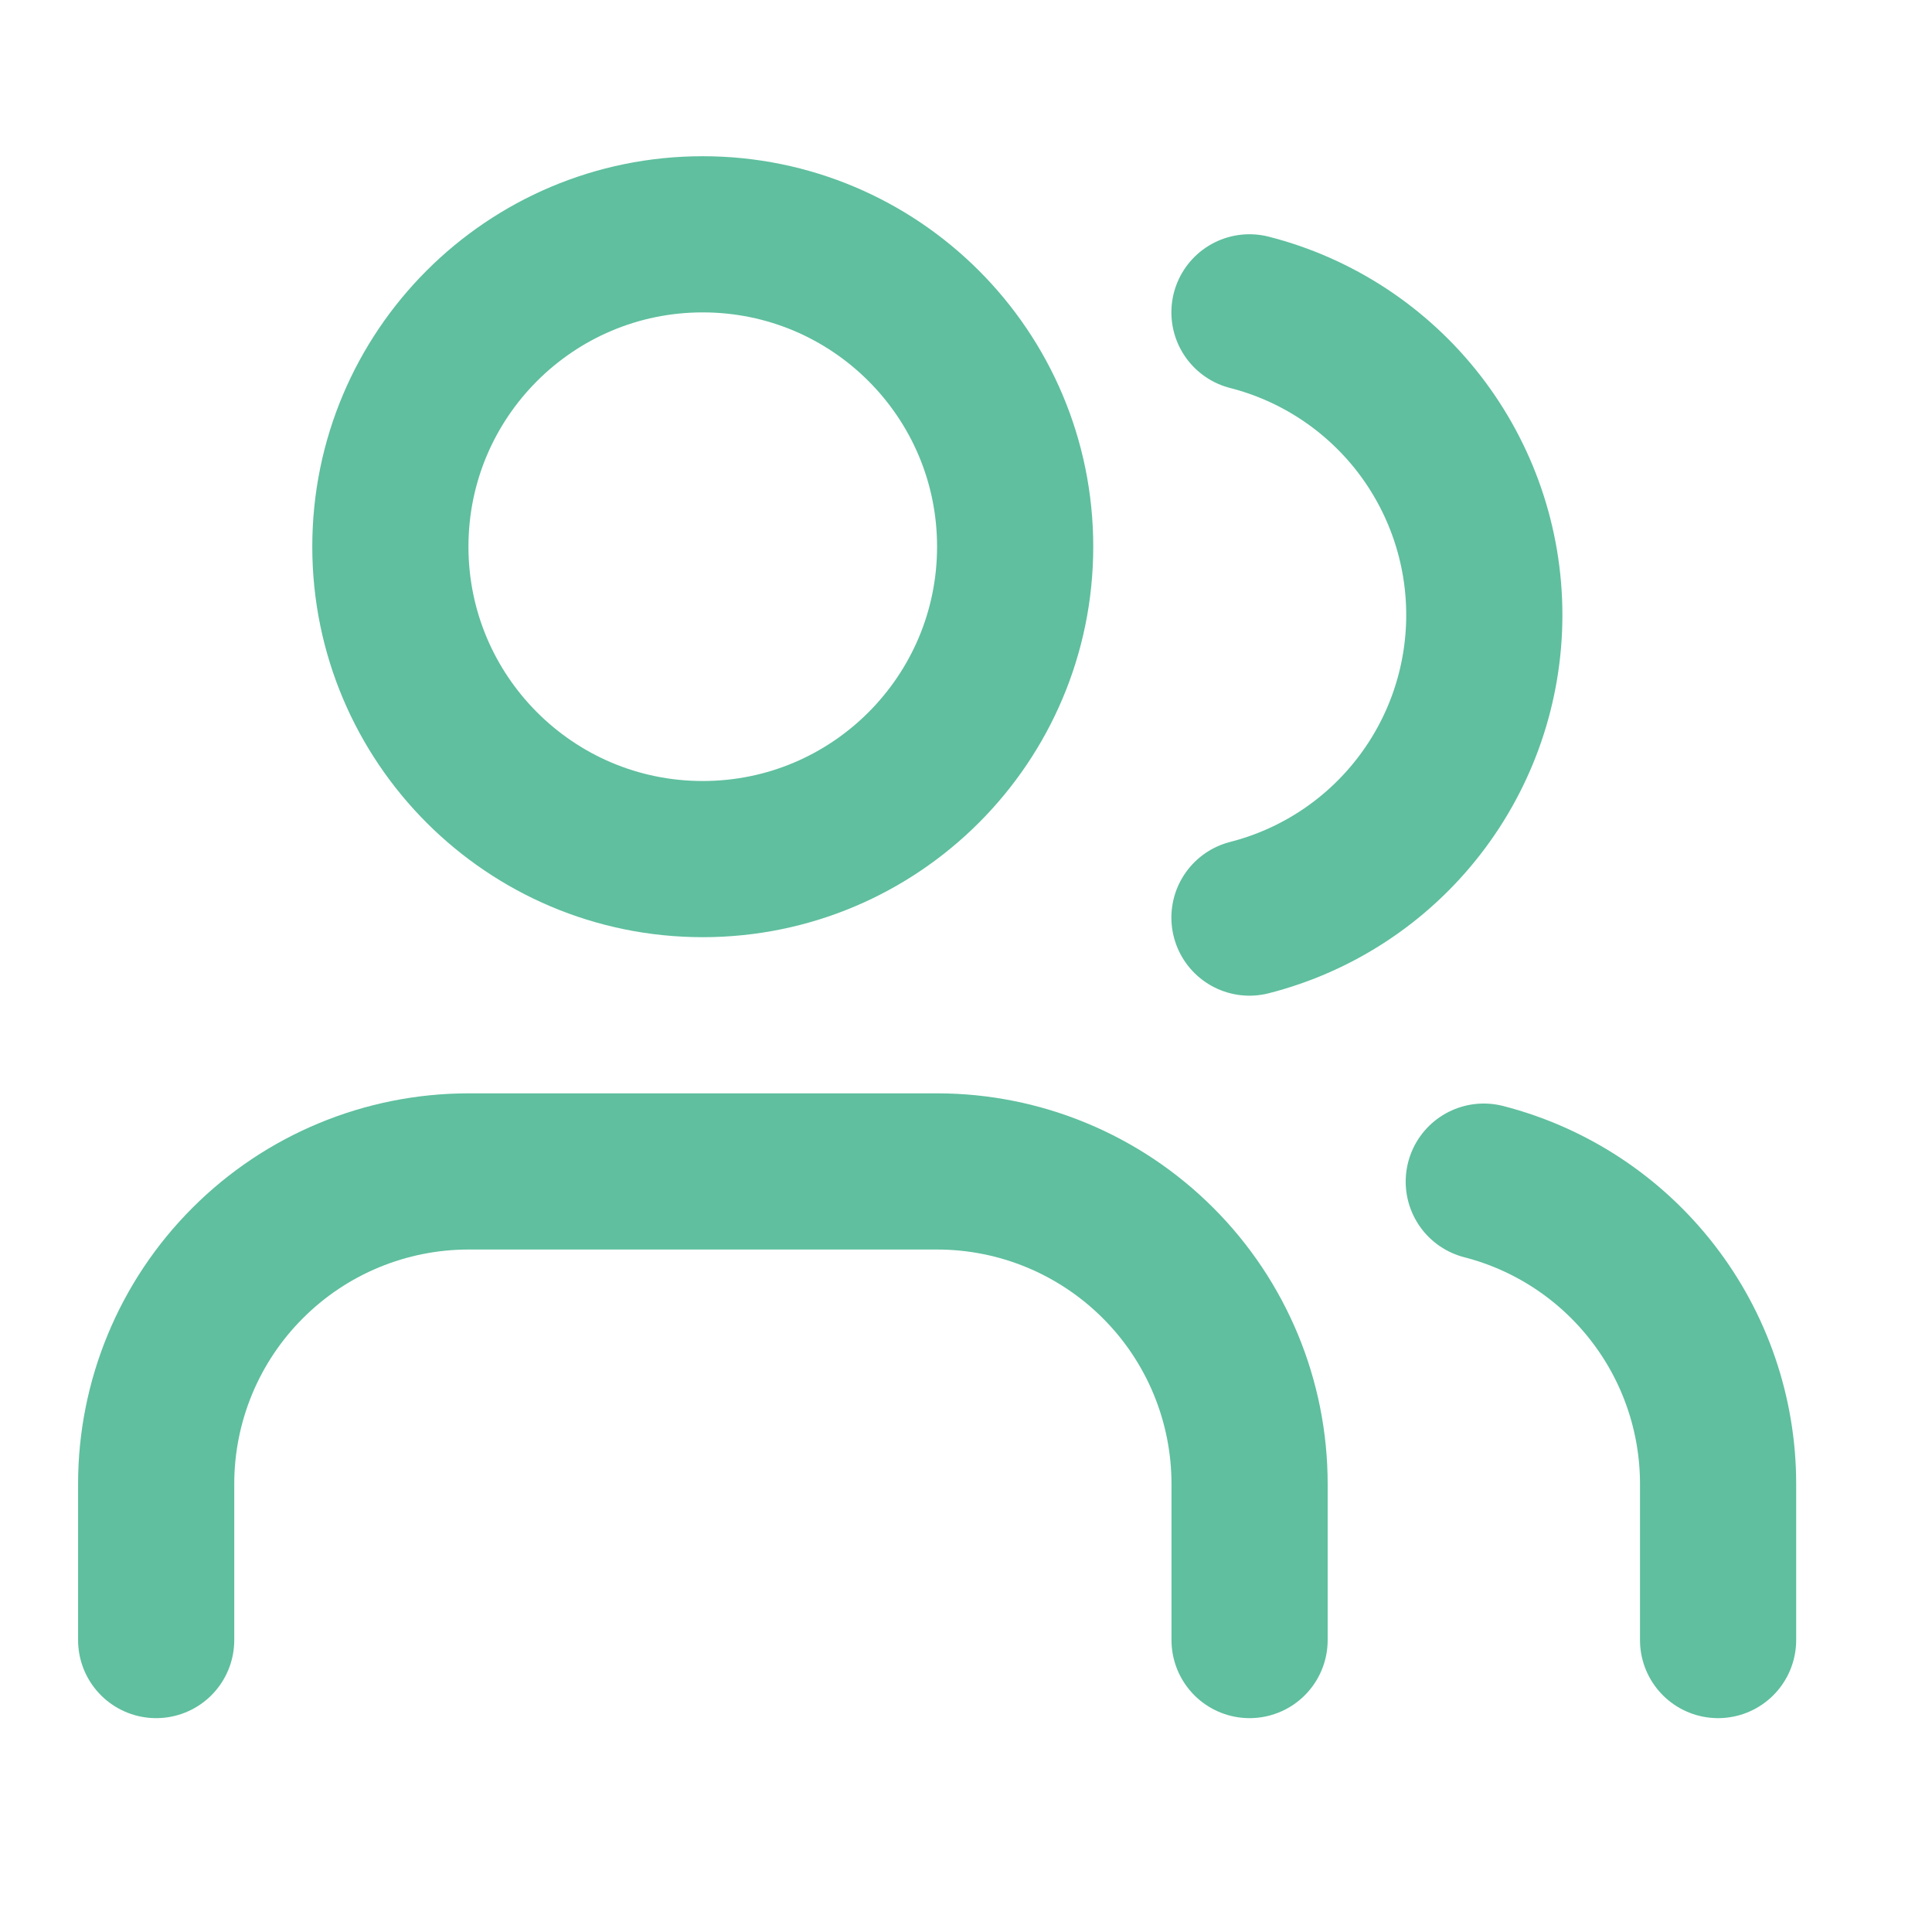
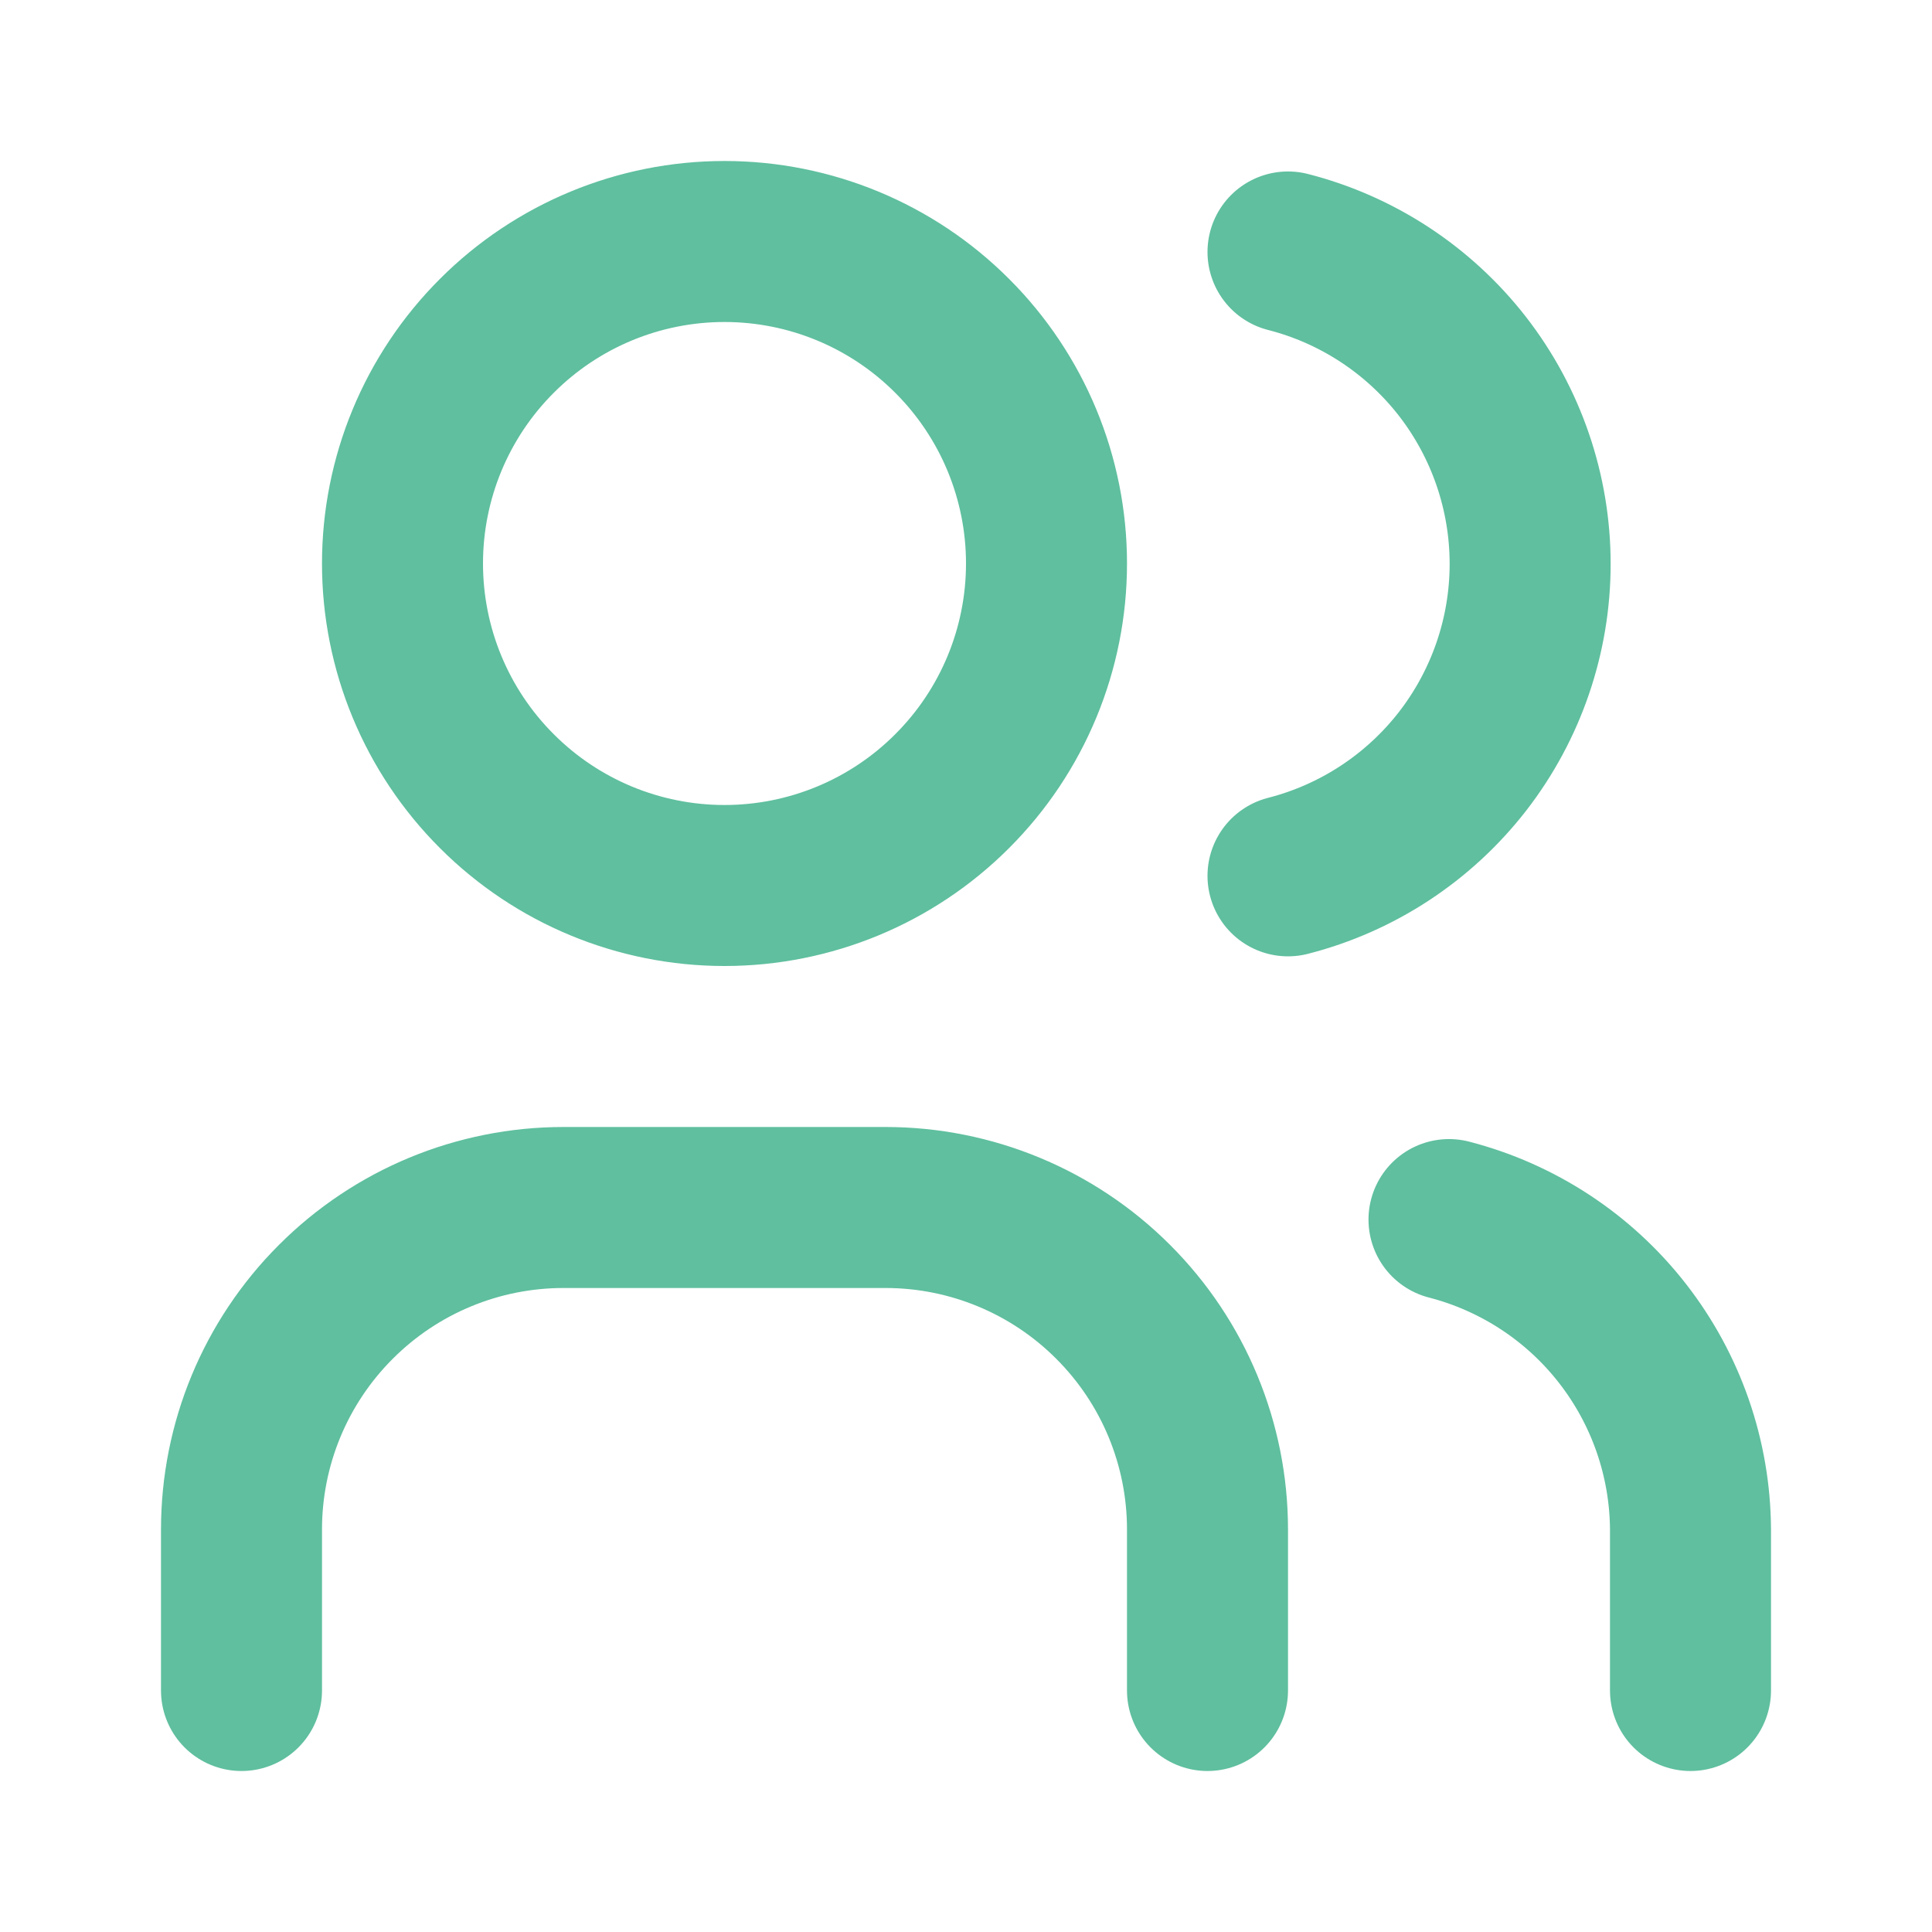
- <svg xmlns="http://www.w3.org/2000/svg" width="18" height="18" viewBox="0 0 18 18" fill="none">
-   <path d="M11.642 15.28V13.825C11.642 13.053 11.335 12.312 10.789 11.767C10.243 11.221 9.503 10.914 8.731 10.914H4.366C3.594 10.914 2.853 11.221 2.308 11.767C1.762 12.312 1.455 13.053 1.455 13.825V15.28" stroke="#5FBF9F" stroke-width="1.455" stroke-linecap="round" stroke-linejoin="round" />
-   <path d="M6.547 8.004C8.155 8.004 9.458 6.7 9.458 5.093C9.458 3.486 8.155 2.183 6.547 2.183C4.94 2.183 3.637 3.486 3.637 5.093C3.637 6.7 4.94 8.004 6.547 8.004Z" stroke="#5FBF9F" stroke-width="1.455" stroke-linecap="round" stroke-linejoin="round" />
-   <path d="M16.007 15.28V13.825C16.007 13.18 15.792 12.553 15.397 12.044C15.002 11.534 14.449 11.17 13.824 11.009" stroke="#5FBF9F" stroke-width="1.455" stroke-linecap="round" stroke-linejoin="round" />
-   <path d="M11.641 2.91C12.267 3.07 12.822 3.435 13.218 3.945C13.614 4.456 13.829 5.083 13.829 5.73C13.829 6.376 13.614 7.004 13.218 7.514C12.822 8.025 12.267 8.389 11.641 8.549" stroke="#5FBF9F" stroke-width="1.455" stroke-linecap="round" stroke-linejoin="round" />
+ <svg xmlns="http://www.w3.org/2000/svg" width="24" height="24" viewBox="0 0 24 24" fill="none">
+   <path d="M3 21V19C3 17.939 3.421 16.922 4.172 16.172C4.922 15.421 5.939 15 7 15H11C12.061 15 13.078 15.421 13.828 16.172C14.579 16.922 15 17.939 15 19V21M16 3.13C16.86 3.35 17.623 3.851 18.168 4.552C18.712 5.254 19.008 6.117 19.008 7.005C19.008 7.893 18.712 8.756 18.168 9.458C17.623 10.159 16.86 10.66 16 10.88M21 21V19C20.995 18.117 20.698 17.261 20.155 16.564C19.613 15.868 18.855 15.371 18 15.15M5 7C5 8.061 5.421 9.078 6.172 9.828C6.922 10.579 7.939 11 9 11C10.061 11 11.078 10.579 11.828 9.828C12.579 9.078 13 8.061 13 7C13 5.939 12.579 4.922 11.828 4.172C11.078 3.421 10.061 3 9 3C7.939 3 6.922 3.421 6.172 4.172C5.421 4.922 5 5.939 5 7Z" stroke="#5FBF9F" stroke-width="2" stroke-linecap="round" stroke-linejoin="round" />
</svg>
